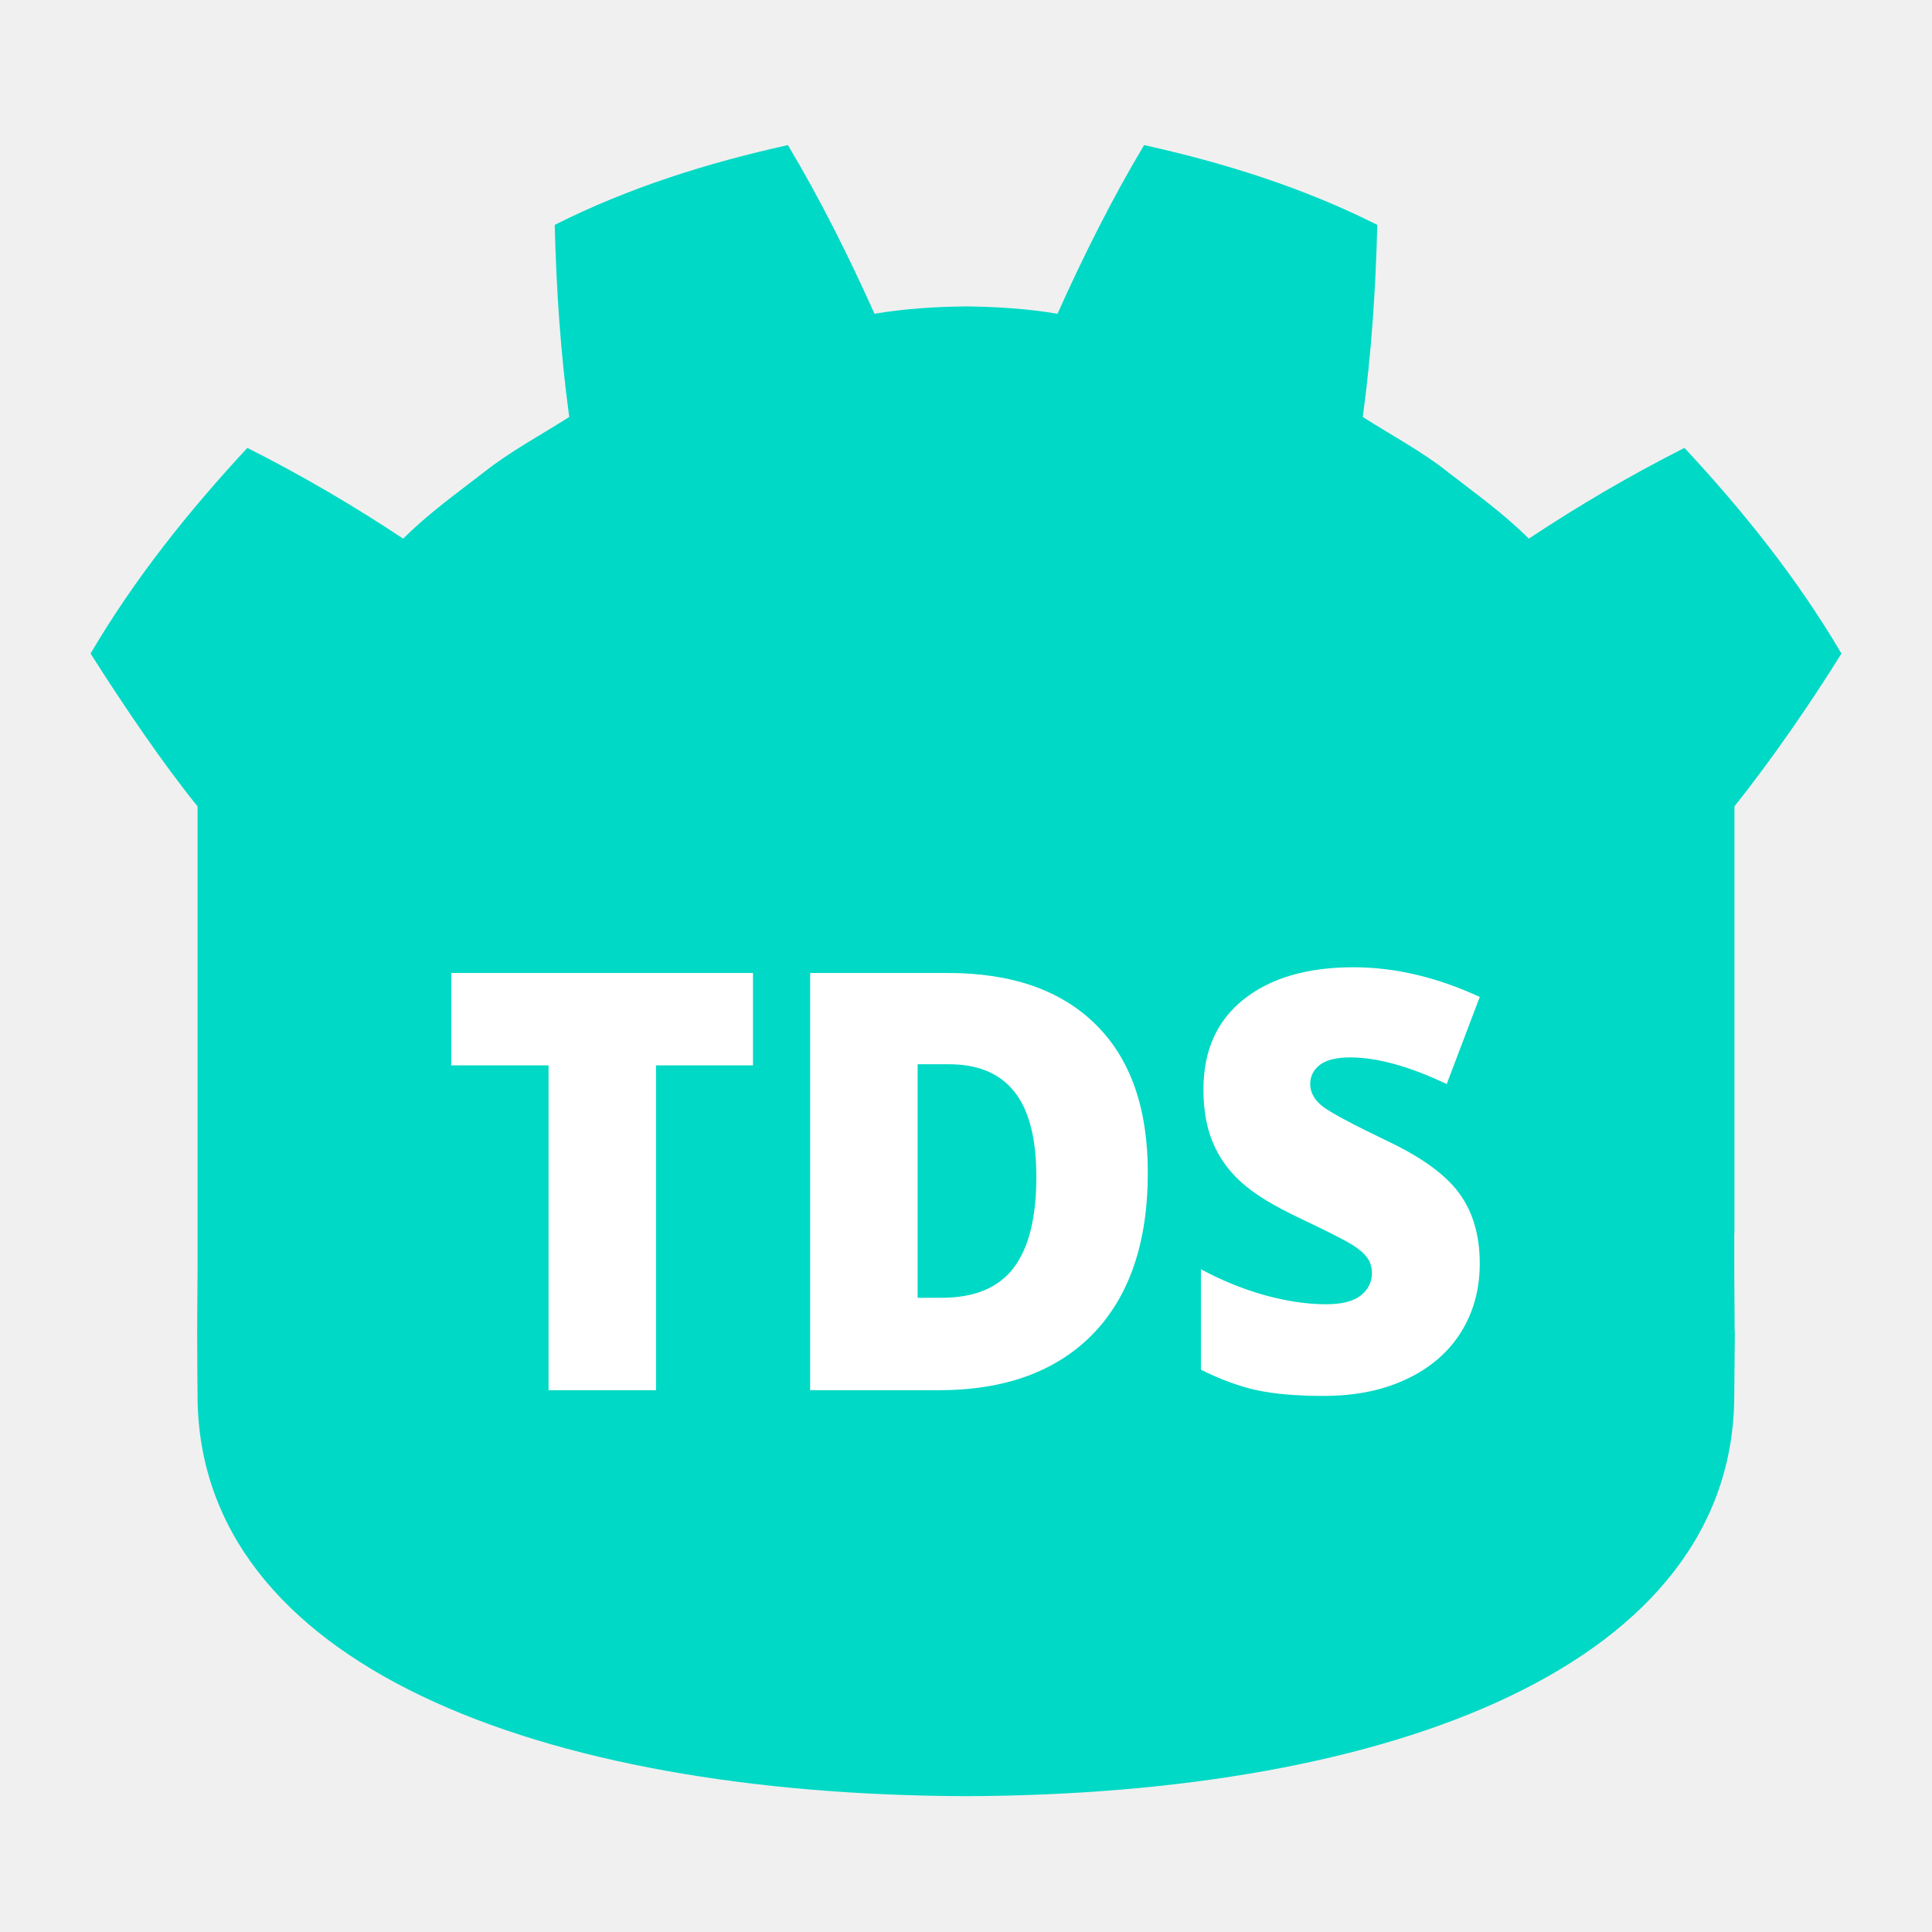
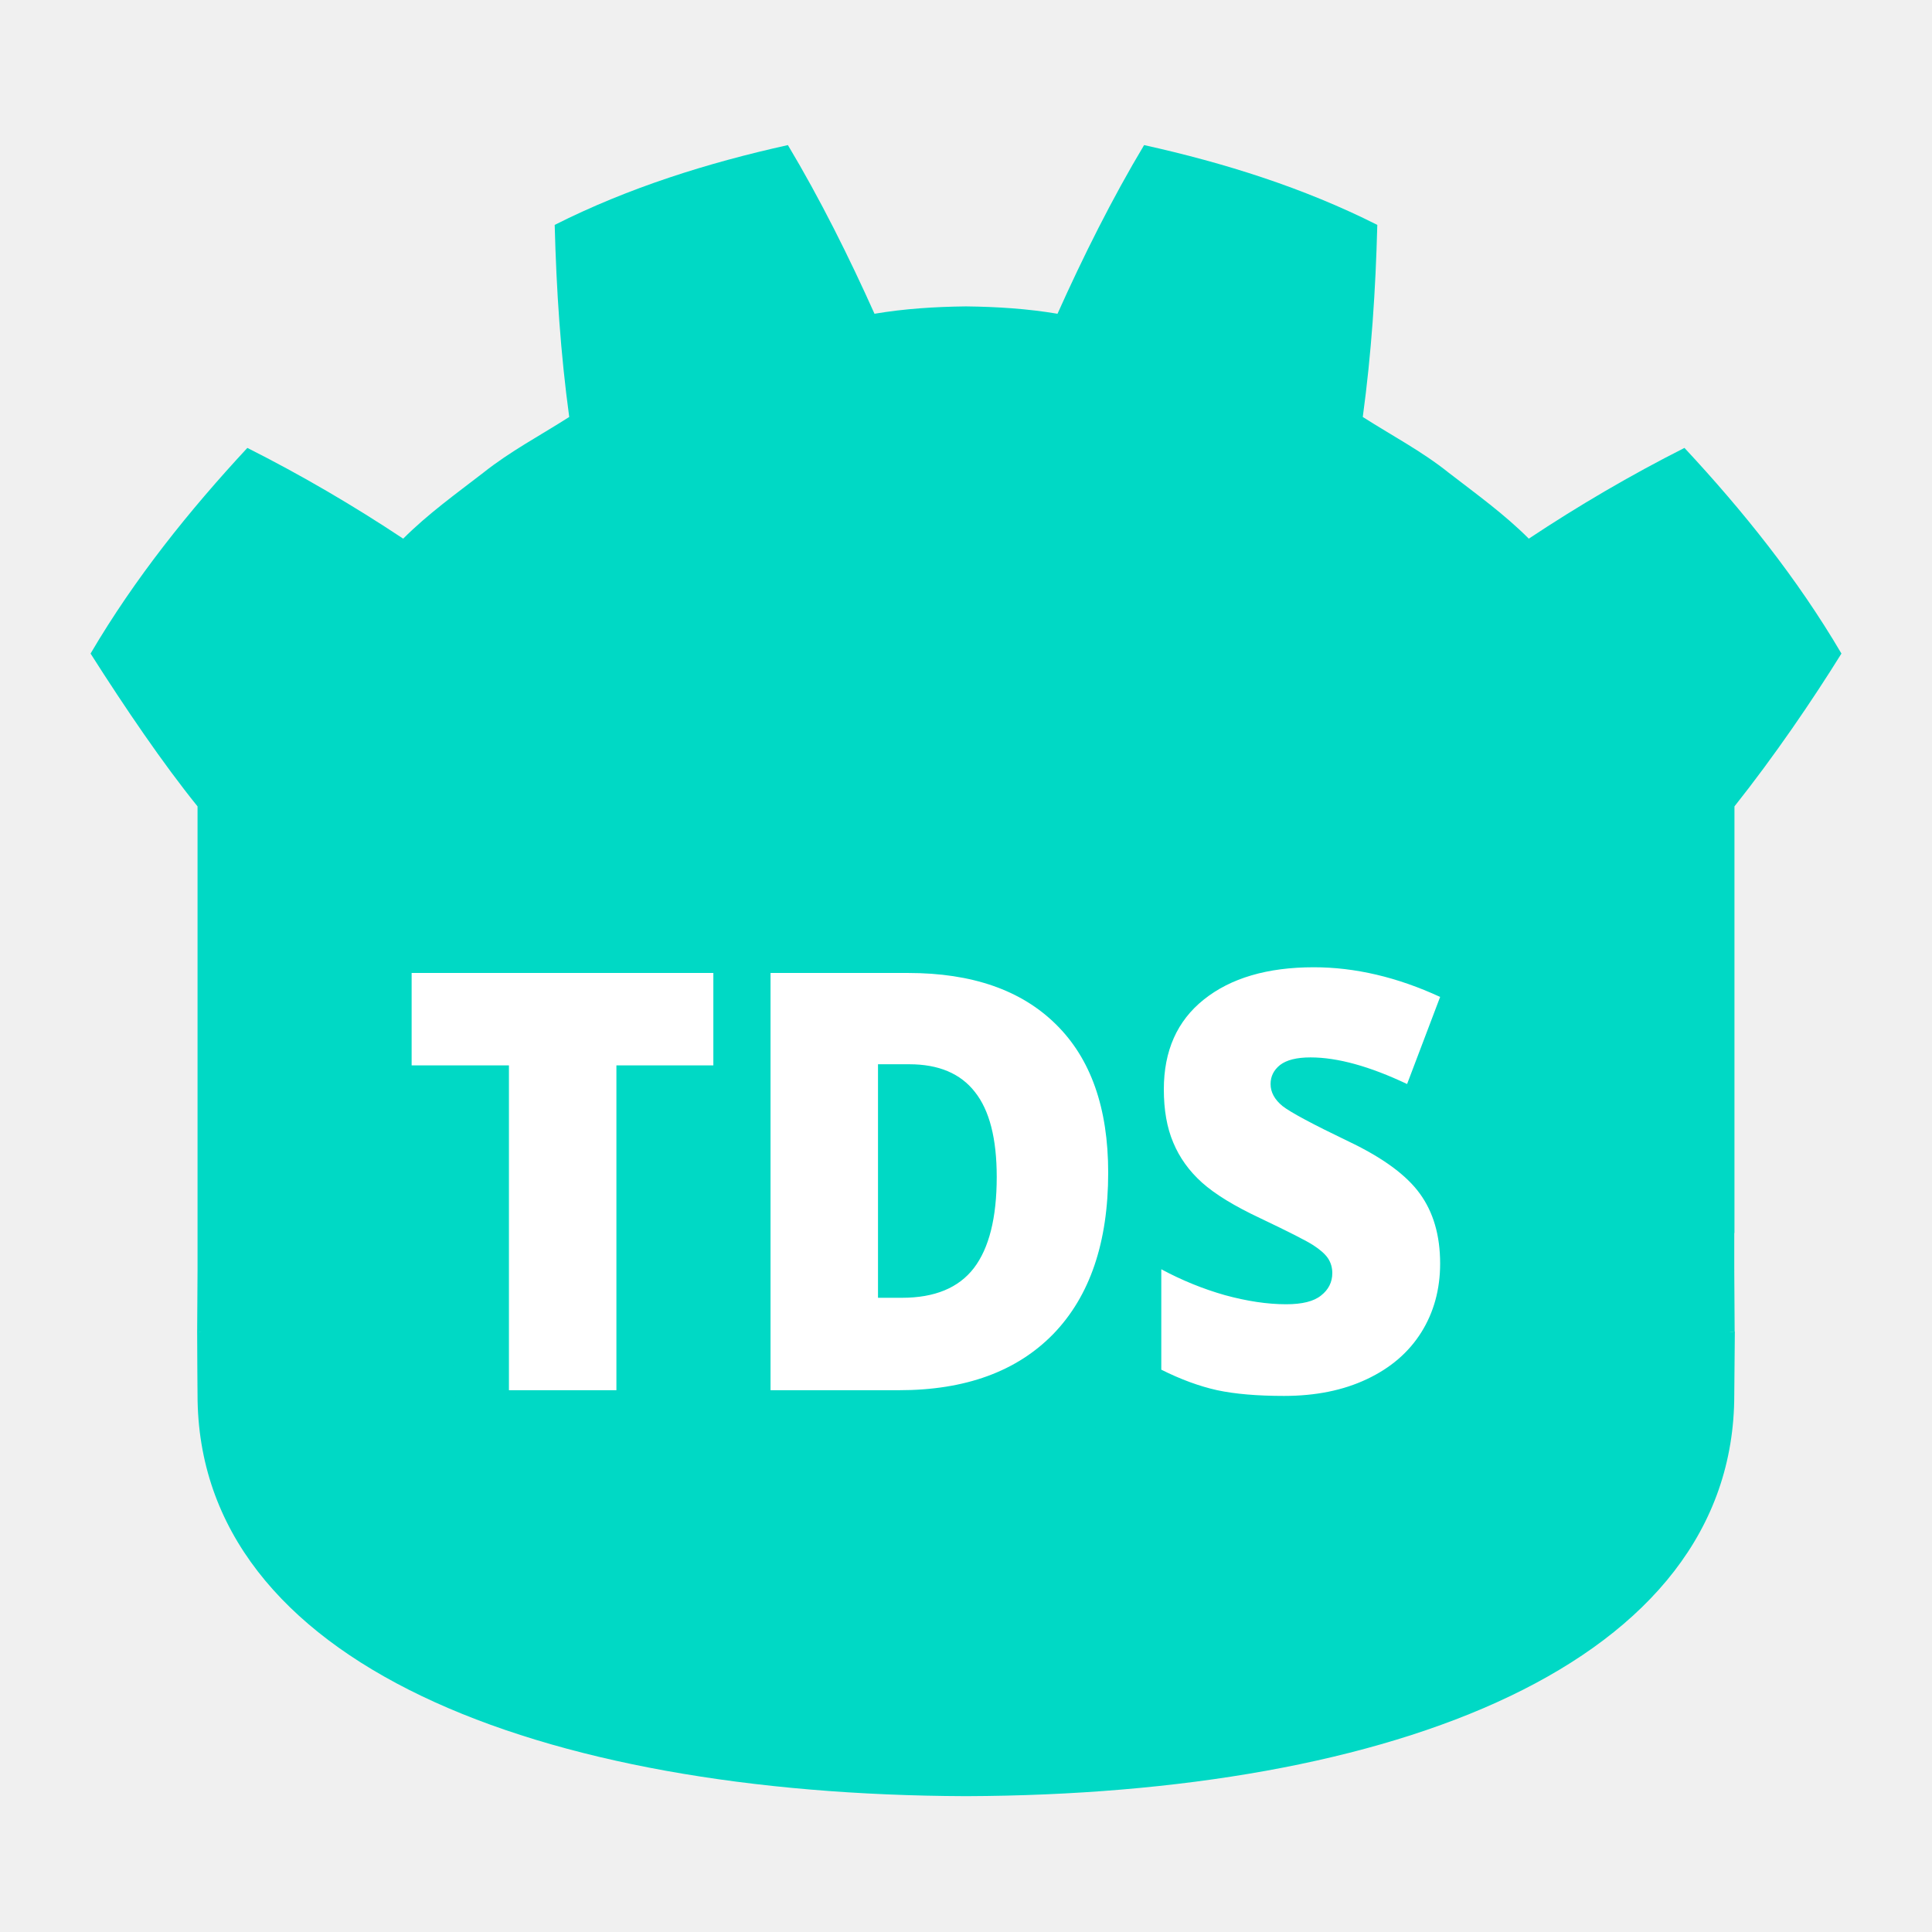
<svg xmlns="http://www.w3.org/2000/svg" version="1.2" viewBox="0 0 1024 1024" width="1024" height="1024">
  <style>tspan{white-space:pre}.a{fill:#00d9c5}.b{font-size: 24px;fill: #ffffff;font-weight: 800;font-family: "OpenSans-Extrabold", "Open Sans"}</style>
  <path class="a" d="m919.2 673.2c0 0-1.3-8.3-2.1-8.3l-150.6 14.6c-12 1.1-21.3 10.7-22.1 22.7l-4.2 59.3-116.5 8.3-7.9-53.7c-1.8-12-12.2-21-24.3-21h-159c-12.1 0-22.5 9-24.3 21l-7.9 53.7-116.5-8.3-4.2-59.3c-0.8-12-10.1-21.6-22.1-22.7l-150.7-14.6c-0.8 0-1.3 8.3-2.1 8.3l-0.2 32.6 127.6 20.5 4.2 59.9c0.8 12.1 10.6 21.9 22.7 22.7l160.5 11.5q0.9 0.1 1.8 0.1c12.1 0 22.5-9.1 24.3-21l8.1-55.3h116.6l8.1 55.3c1.8 11.9 12.2 21 24.3 21q0.9 0 1.8-0.1l160.5-11.5c12.1-0.8 21.9-10.6 22.7-22.7l4.2-59.9 127.5-20.6z" />
  <path class="a" d="m104.7 427.4v197.8 25.1 22.9q0.7 0 1.3 0l150.7 14.5c7.9 0.8 14.1 7.2 14.6 15.1l4.7 66.5 131.4 9.4 9.1-61.4c1.1-8 8-13.9 16-13.9h159c8 0 14.9 5.9 16 13.9l9.1 61.4 131.4-9.4 4.7-66.5c0.5-7.9 6.7-14.3 14.6-15.1l150.6-14.5q0.7 0 1.3 0v-19.7h0.1v-226.1c21.2-26.7 41.3-56.2 56.7-81-23.5-40-52.3-75.8-83.2-109-28.5 14.4-56.3 30.7-82.5 48.1-13.1-13.1-27.9-23.7-42.4-34.9-14.2-11.4-30.3-19.8-45.6-29.6 4.6-33.8 6.8-67.1 7.7-101.8-39.3-19.8-81.2-32.9-123.6-42.3-17 28.4-32.4 59.3-45.9 89.4-16-2.7-32.1-3.7-48.2-3.9q-0.2 0-0.3 0-0.1 0-0.3 0c-16.1 0.2-32.2 1.2-48.2 3.9-13.5-30.1-28.9-61-45.9-89.4-42.4 9.4-84.3 22.5-123.6 42.3 0.9 34.7 3.1 68 7.7 101.8-15.3 9.8-31.3 18.2-45.6 29.6-14.5 11.2-29.3 21.8-42.4 34.9-26.2-17.4-54-33.7-82.6-48.1-30.8 33.2-59.6 69-83.1 109 18.5 29.1 38.3 58.2 56.7 81z" />
  <path class="a" d="m784.1 718.7l-4.7 66.9c-0.6 8-7 14.5-15 15l-160.5 11.5q-0.6 0-1.2 0c-8 0-14.8-5.8-16-13.8l-9.2-62.4h-131l-9.2 62.4c-1.2 8.4-8.7 14.4-17.2 13.8l-160.5-11.5c-8-0.5-14.4-7-15-15l-4.7-66.9-135.4-13c0 14.5 0.2 30.5 0.2 33.6 0 143.1 181.5 211.9 407 212.7h0.3 0.3c225.5-0.8 406.9-69.6 406.9-212.7 0-3.2 0.2-19.1 0.3-33.6z" />
-   <text style="transform:matrix(12.316,0,0,12.902,231.861,736.842);paint-order:stroke fill markers;stroke:#000;stroke-width: 0;stroke-linejoin: round;">
+   <text style="transform:matrix(12.316,0,0,12.902,210.861,736.842);paint-order:stroke fill markers;stroke:#000;stroke-width: 0;stroke-linejoin: round;">
    <tspan x="0" y="0" class="b">TDS
</tspan>
  </text>
</svg>
